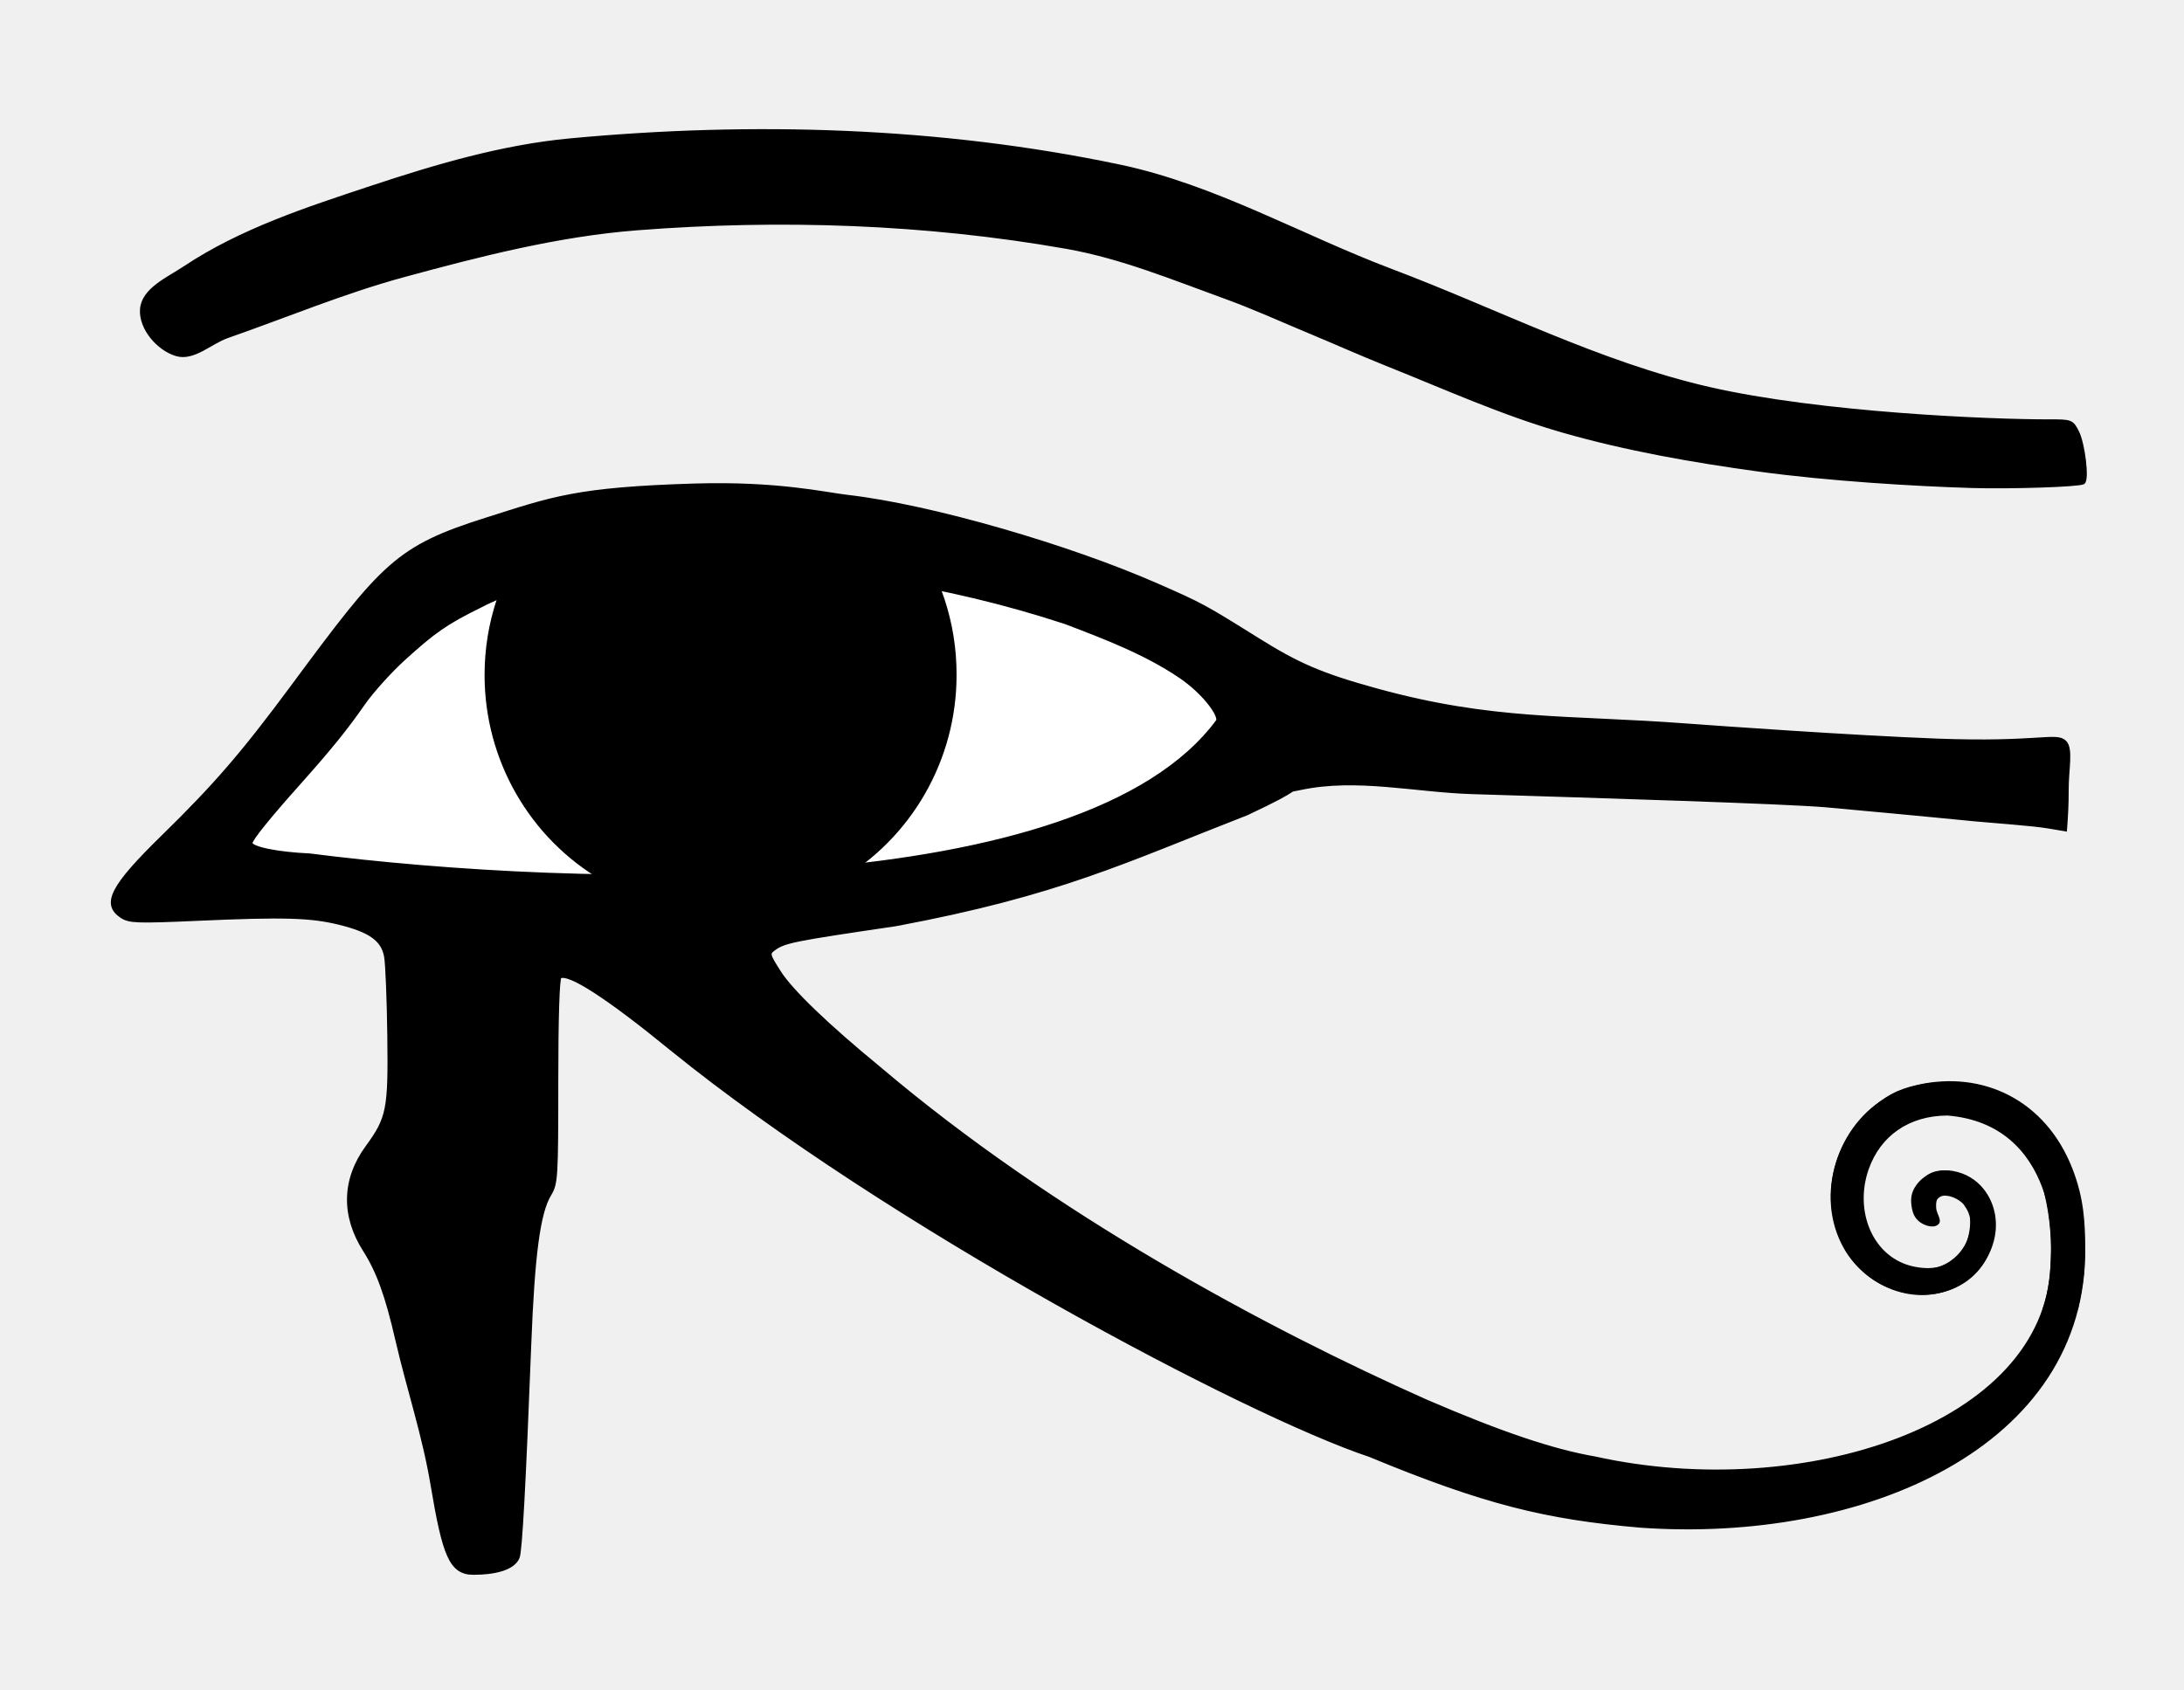
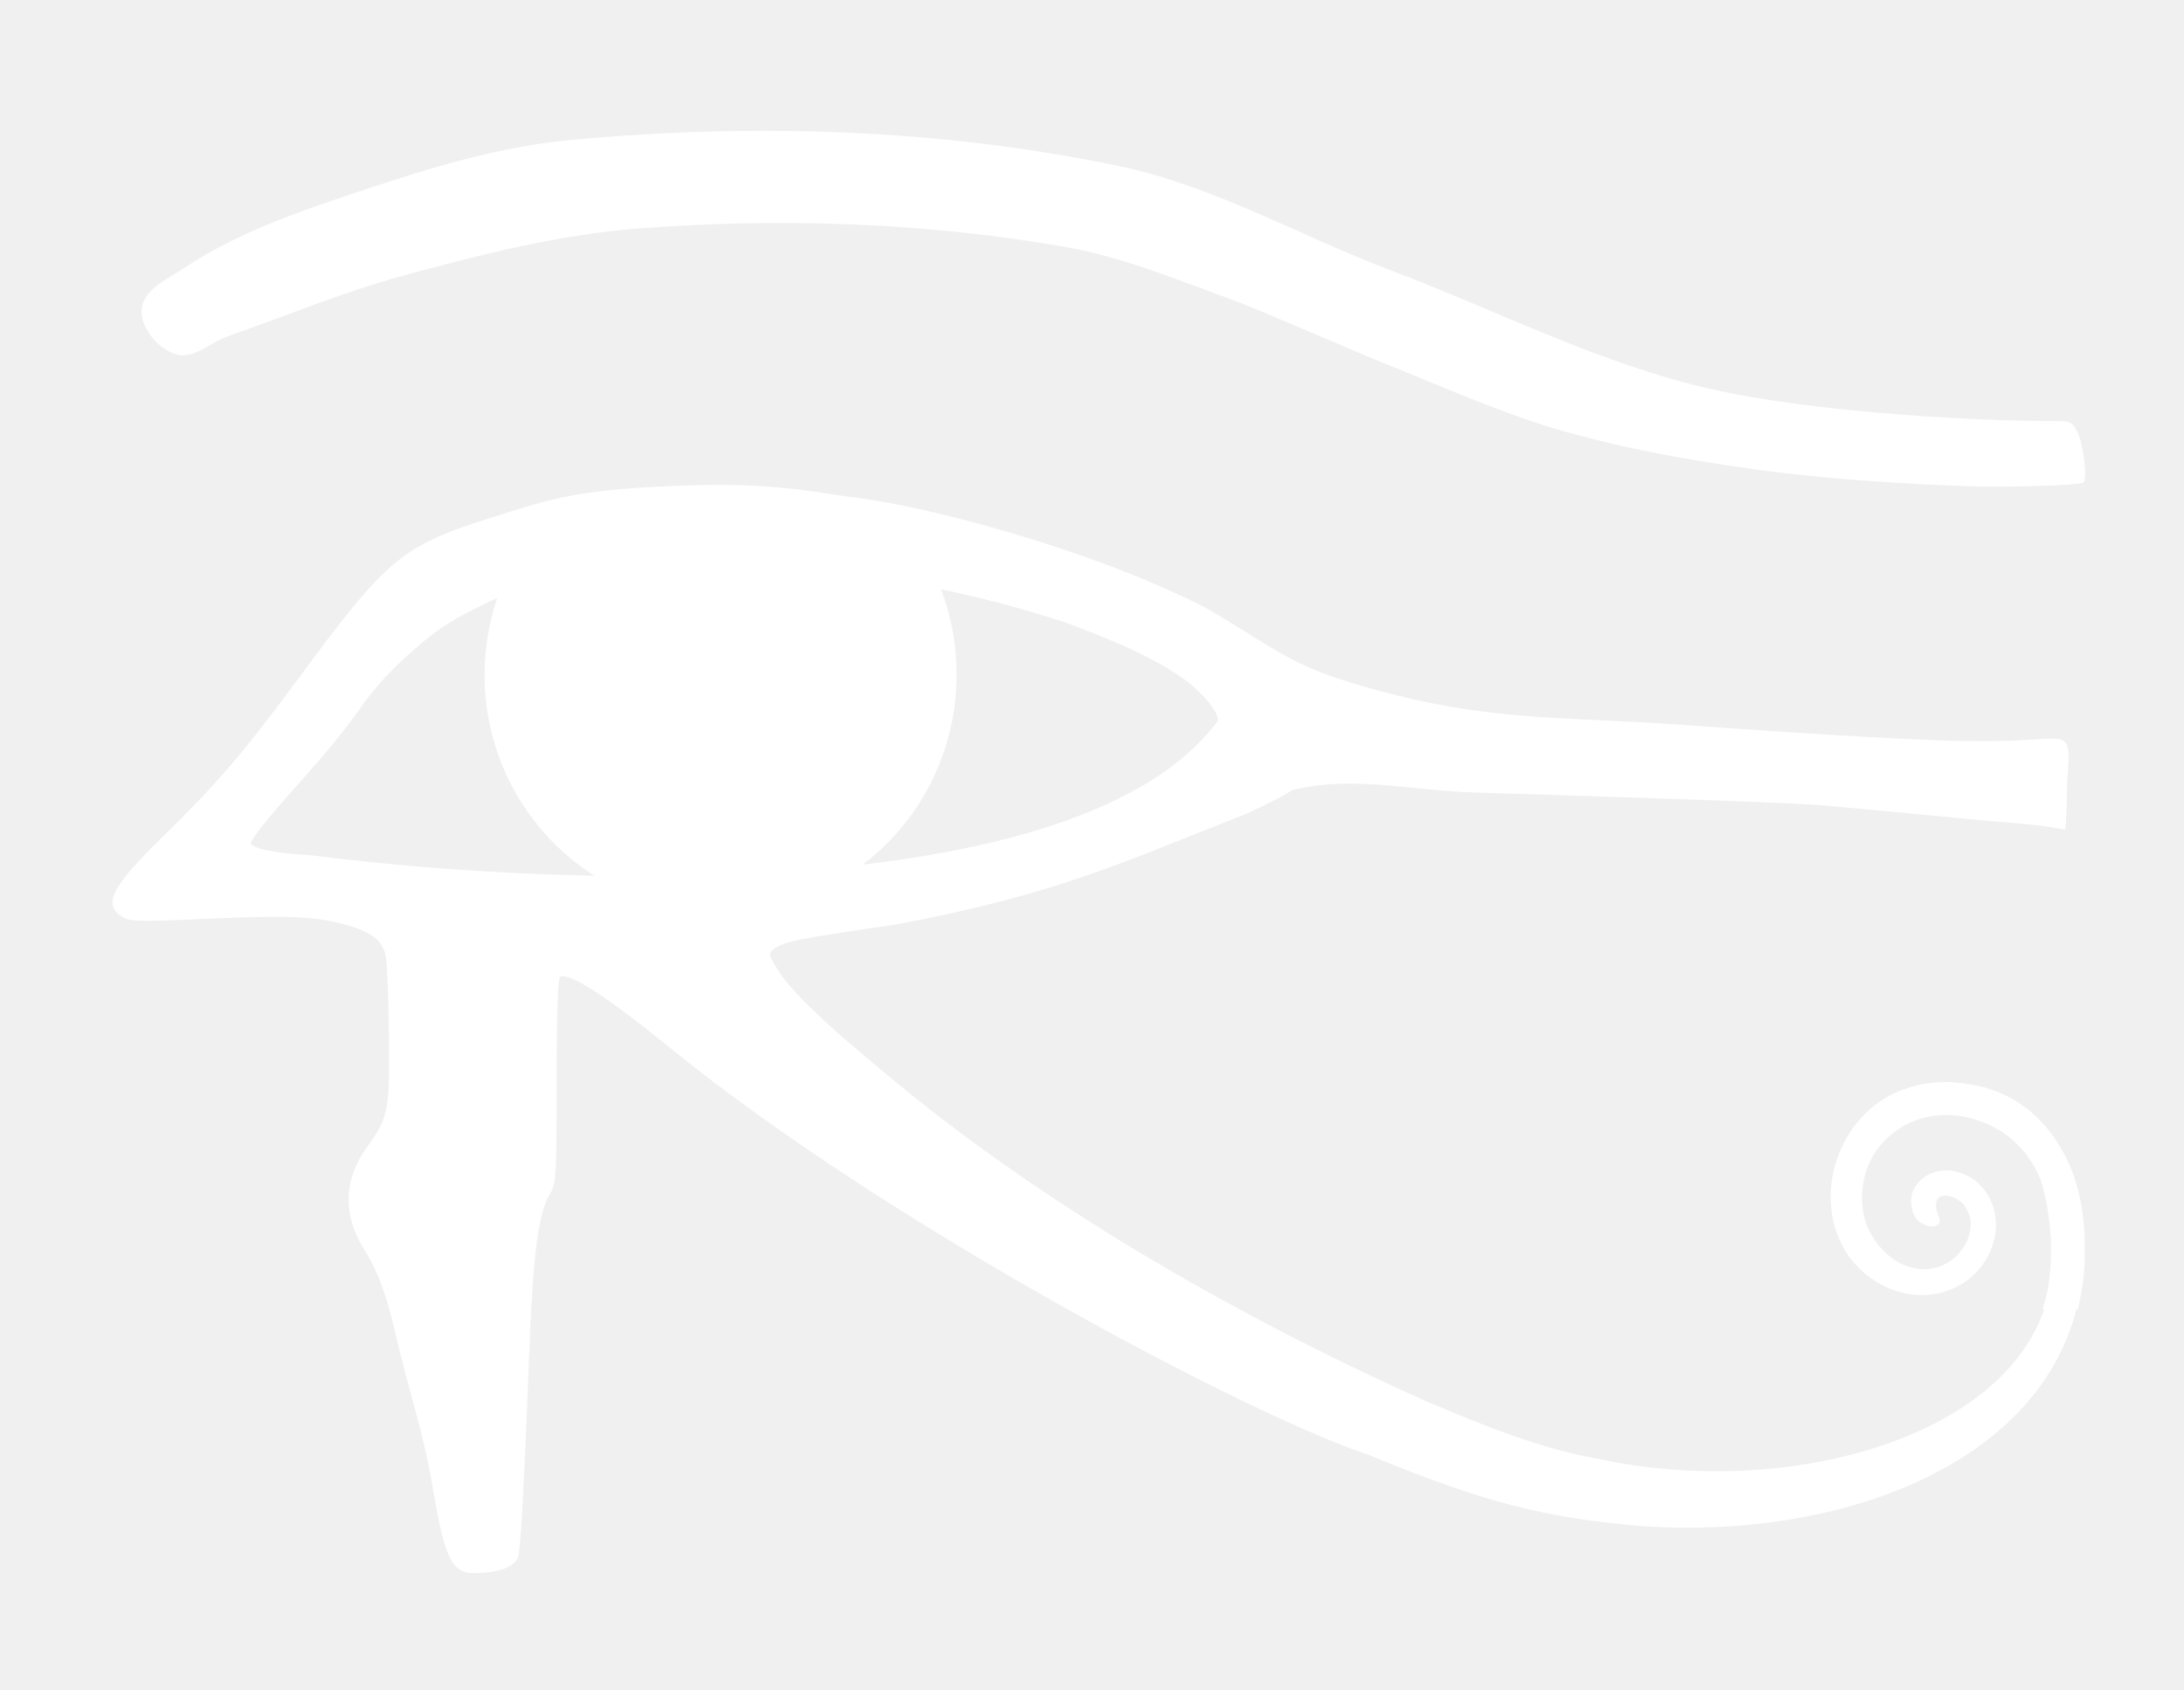
<svg xmlns="http://www.w3.org/2000/svg" id="body_1" width="84" height="65">
  <g transform="matrix(0.1292308 0 0 0.13 0 0)">
-     <path d="M620.39 364.82C 619.854 357.552 618.613 350.338 615.361 343.544C 605.883 323.741 581.398 314.204 562.335 324.26C 547.002 332.349 539.772 353.591 548.757 369.409C 555.63 381.508 571.829 387.644 584.379 379.637C 588.812 376.809 592.014 372.358 593.373 367.351C 594.733 362.345 594.058 356.553 590.434 351.95C 588.198 349.109 584.987 347.185 581.323 346.542C 577.659 345.899 573.152 346.946 570.448 350.539C 568.665 352.908 568.538 355.084 569.037 357.652C 569.286 358.936 569.818 360.492 571.388 361.649C 572.958 362.806 575.681 363.591 576.972 362.237C 578.079 361.076 576.298 359.084 576.242 357.481C 576.203 356.649 576.165 355.749 576.502 355.007C 577.399 353.86 578.351 353.665 579.97 353.948C 581.625 354.239 583.618 355.403 584.556 356.594L584.556 356.594L584.556 356.652C 586.578 359.251 586.927 362.247 586.084 365.352C 585.267 368.359 583.227 371.271 580.617 373.053L580.617 373.053L580.323 373.288C 571.778 378.74 561.839 373.991 556.931 365.351C 550.215 353.528 555.42 339.069 567.216 332.846C 582.294 324.893 602.96 334.297 607.576 349.931C 612.142 365.395 610.448 380.869 607.85 387.442L607.85 387.442L618.459 387.515C 621.017 375.426 620.388 372.48 620.388 364.819L620.388 364.819L620.39 364.82z" stroke="none" fill="#000000" fill-rule="nonzero" />
-     <path d="M182.52 260.66C 164.852 247.066 156.423 224.963 152.997 203.582C 151.533 194.187 151.022 184.513 152.855 175.13C 138.755 175.429 127.03 184.466 116.422 192.793C 97.819 208.323 81.194 226.617 69.207 247.76C 65.575 253.935 74.551 252.394 78.014 253.683C 108.743 259.525 140.046 265.436 171.452 262.6C 175.176 262.175 178.88 261.554 182.521 260.659L182.521 260.659L182.52 260.66z" stroke="none" fill="#FFFFFF" fill-rule="nonzero" />
-     <path d="M366.06 210.87C 355.244 197.047 339.537 188.054 323.725 181.049C 311.247 175.688 298.006 171.854 284.418 170.916C 280.817 170.424 277.217 169.933 273.616 169.441C 279.502 182.841 282.95 198.517 277.566 212.664C 271.79 227.902 260.421 240.04 252.572 254.154C 247.97 259.38 257.894 256.922 261.036 257.689C 286.487 257.665 312.421 253.215 335.291 241.683C 348.344 234.928 360.466 224.82 366.06 210.87L366.06 210.87L366.06 210.87z" stroke="none" fill="#FFFFFF" fill-rule="nonzero" />
-     <path d="M158.66 157C 149.263 169.29 144.187 184.339 144.22 199.81C 144.22 224.903 157.607 248.089 179.338 260.635C 201.068 273.182 227.842 273.182 249.573 260.635C 271.303 248.089 284.69 224.903 284.69 199.81C 284.769 184.358 279.75 169.31 270.41 157L270.41 157L158.66 157z" stroke="none" fill="#000000" fill-rule="nonzero" />
-     <path d="M140.86 465.53C 134.127 465.53 132.146 460.084 128.679 439.631C 126.231 424.857 121.572 411.168 118.177 396.588C 115.155 383.471 112.534 376.256 108.508 369.97C 101.955 359.741 102.207 349.049 109.225 339.489C 115.555 330.866 116.052 328.368 115.772 306.588C 115.634 295.863 115.208 285.302 114.824 283.12C 113.944 278.102 110.21 275.428 100.92 273.161C 92.438 271.092 84.395 270.868 58.953 271.993C 40.809 272.796 38.496 272.717 36.203 271.214C 30.576 267.527 33.251 262.374 48.464 247.588C 64.154 232.339 72.34 222.9 87.275 202.838C 114.115 166.785 118.203 162.008 144.776 153.649C 164.351 147.491 171.467 144.637 206.808 143.589C 231.461 142.858 245.575 146.186 252.164 146.936C 277.383 149.808 318.411 161.813 344.097 173.019C 357.678 178.944 358.139 179.191 374.212 189.171C 386.193 196.61 392.945 199.63 409.652 204.205C 444.538 213.758 466.405 211.963 501.652 214.583C 510.91 215.271 550.95 218.098 576.152 219.061C 606.841 220.235 611.987 217.024 614.575 219.611C 616.607 221.643 615.139 227.793 615.178 233.917C 615.202 237.655 614.994 241.581 614.692 245.519C 606.5 244.095 606.657 244.152 588.152 242.603C 586.471 242.462 571.434 240.933 543.652 238.43C 531.785 237.361 473.326 235.585 438.152 234.505C 421.155 233.983 403.795 229.783 387.152 233.271C 381.39 234.478 389.539 232.155 371.152 240.752C 334.839 254.803 315.299 264.542 266.652 273.582C 235.878 278.102 233.444 278.556 230.276 280.873C 228.531 282.149 228.614 282.49 231.953 287.709C 235.517 293.281 246.228 303.519 261.652 316.098C 313.271 359.662 376.702 393.529 424.542 414.696C 446.763 424.208 462.092 429.351 474.65 431.507C 536.542 445.161 608.91 422.013 610.76 374.548C 610.809 373.292 611.259 368.547 610.62 362.469C 610.175 358.233 609.724 355.147 608.327 351.374C 604.347 340.624 595.914 330.967 579.655 329.619C 567.909 329.641 559.28 335.775 555.705 345.789C 551.143 358.569 557.023 372.86 569.728 375.354C 576.368 376.658 580.95 374.829 583.999 370.886C 587.341 366.564 587.719 358.86 585.355 355.252C 583.079 351.779 578.109 349.977 574.531 351.327C 570.918 352.691 569.538 351.693 573.877 348.144C 574.257 347.895 574.655 347.685 575.068 347.512C 581.736 344.72 592.195 351.635 592.981 361.647C 593.693 373.142 585.277 381.926 573.732 382.587C 567.166 382.963 559.138 380.621 553.706 374.784C 540.281 360.356 544.535 339.899 556.665 329.022C 561.278 324.885 564.418 322.963 570.73 321.544C 590.1 317.189 608.42 326.058 616.258 345.845C 619.822 354.845 620.025 362.046 620.109 369.066C 620.814 427.961 554.367 456.268 488.159 451.583C 460.15 449.171 441.93 444.774 407.664 430.668C 371.084 418.578 264.224 362.348 199.704 310.338C 180.858 295.021 169.193 287.525 166.649 289.098C 166.033 289.479 165.659 301.09 165.657 319.9C 165.653 348.658 165.555 350.252 163.585 353.483C 160.306 358.863 158.65 371.208 157.603 398.091C 155.97 440.005 154.928 459.006 154.159 460.869C 152.763 464.252 147.129 465.534 140.87 465.534L140.87 465.534L140.86 465.53zM362.48 213.26C 362.898 211.089 357.876 204.636 351.249 200.18C 340.853 193.191 328.864 188.668 317.157 184.22C 245.223 160.702 172.077 164.155 143.127 179.258C 132.534 184.409 129.001 187.035 120.314 194.84C 116.185 198.55 110.72 204.57 108.17 208.219C 103.037 215.562 98.156 221.558 89.156 231.581C 79.853 241.94 74.656 248.355 74.656 249.478C 74.656 251.05 82.552 252.627 92.156 253.059C 173.306 263.351 322.596 267.257 362.476 213.26zM586.66 143.909C 570.102 143.409 544.193 141.893 523.16 139.014C 503.635 136.34 484.113 132.947 465.16 127.547C 447.178 122.424 430.036 114.697 412.66 107.793C 404.936 104.723 397.34 101.339 389.66 98.161C 381.341 94.718 373.13 90.988 364.66 87.937C 349.137 82.344 333.674 75.991 317.421 73.148C 275.433 65.801 232.16 64.368 189.661 67.649C 166.107 69.467 142.966 75.362 120.161 81.527C 102.298 86.356 85.142 93.499 67.661 99.568C 62.592 101.329 57.622 106.409 52.484 104.889C 47.088 103.289 41.754 97.14 42.167 91.528C 42.601 85.644 50.002 82.514 54.92 79.256C 71.743 68.11 91.418 61.771 110.581 55.453C 129.8 49.118 149.504 43.326 169.653 41.452C 223.979 36.399 279.743 38.022 333.153 49.179C 361.443 55.089 387.098 69.938 414.153 80.099C 445.59 91.905 475.913 107.543 508.653 115.008C 541.698 122.542 592.398 124.637 609.873 124.599C 616.415 124.585 616.641 124.67 618.232 127.747C 620.084 131.327 621.358 142.043 620.025 142.824C 618.686 143.608 598.432 144.269 586.649 143.913z" stroke="#000000" stroke-width="1" fill="#000000" fill-rule="nonzero" />
+     <path d="M620.39 364.82C 619.854 357.552 618.613 350.338 615.361 343.544C 605.883 323.741 581.398 314.204 562.335 324.26C 547.002 332.349 539.772 353.591 548.757 369.409C 555.63 381.508 571.829 387.644 584.379 379.637C 588.812 376.809 592.014 372.358 593.373 367.351C 594.733 362.345 594.058 356.553 590.434 351.95C 588.198 349.109 584.987 347.185 581.323 346.542C 577.659 345.899 573.152 346.946 570.448 350.539C 568.665 352.908 568.538 355.084 569.037 357.652C 569.286 358.936 569.818 360.492 571.388 361.649C 572.958 362.806 575.681 363.591 576.972 362.237C 578.079 361.076 576.298 359.084 576.242 357.481C 576.203 356.649 576.165 355.749 576.502 355.007C 577.399 353.86 578.351 353.665 579.97 353.948C 581.625 354.239 583.618 355.403 584.556 356.594L584.556 356.594L584.556 356.652C 586.578 359.251 586.927 362.247 586.084 365.352C 585.267 368.359 583.227 371.271 580.617 373.053L580.617 373.053L580.323 373.288C 571.778 378.74 561.839 373.991 556.931 365.351C 550.215 353.528 555.42 339.069 567.216 332.846C 582.294 324.893 602.96 334.297 607.576 349.931C 612.142 365.395 610.448 380.869 607.85 387.442L607.85 387.442L618.459 387.515C 621.017 375.426 620.388 372.48 620.388 364.819L620.388 364.819L620.39 364.82z" stroke="none" fill="#FFFFFF" fill-rule="nonzero" />
+     <path d="M182.52 260.66C 164.852 247.066 156.423 224.963 152.997 203.582C 151.533 194.187 151.022 184.513 152.855 175.13C 138.755 175.429 127.03 184.466 116.422 192.793C 97.819 208.323 81.194 226.617 69.207 247.76C 65.575 253.935 74.551 252.394 78.014 253.683C 108.743 259.525 140.046 265.436 171.452 262.6C 175.176 262.175 178.88 261.554 182.521 260.659L182.521 260.659L182.52 260.66z" stroke="none" fill="#000000" fill-opacity="0" fill-rule="nonzero" />
+     <path d="M366.06 210.87C 355.244 197.047 339.537 188.054 323.725 181.049C 311.247 175.688 298.006 171.854 284.418 170.916C 280.817 170.424 277.217 169.933 273.616 169.441C 279.502 182.841 282.95 198.517 277.566 212.664C 271.79 227.902 260.421 240.04 252.572 254.154C 247.97 259.38 257.894 256.922 261.036 257.689C 286.487 257.665 312.421 253.215 335.291 241.683C 348.344 234.928 360.466 224.82 366.06 210.87L366.06 210.87L366.06 210.87z" stroke="none" fill="#000000" fill-opacity="0" fill-rule="nonzero" />
+     <path d="M158.66 157C 149.263 169.29 144.187 184.339 144.22 199.81C 144.22 224.903 157.607 248.089 179.338 260.635C 201.068 273.182 227.842 273.182 249.573 260.635C 271.303 248.089 284.69 224.903 284.69 199.81C 284.769 184.358 279.75 169.31 270.41 157L270.41 157L158.66 157z" stroke="none" fill="#FFFFFF" fill-rule="nonzero" />
+     <path d="M140.86 465.53C 134.127 465.53 132.146 460.084 128.679 439.631C 126.231 424.857 121.572 411.168 118.177 396.588C 115.155 383.471 112.534 376.256 108.508 369.97C 101.955 359.741 102.207 349.049 109.225 339.489C 115.555 330.866 116.052 328.368 115.772 306.588C 115.634 295.863 115.208 285.302 114.824 283.12C 113.944 278.102 110.21 275.428 100.92 273.161C 92.438 271.092 84.395 270.868 58.953 271.993C 40.809 272.796 38.496 272.717 36.203 271.214C 30.576 267.527 33.251 262.374 48.464 247.588C 64.154 232.339 72.34 222.9 87.275 202.838C 114.115 166.785 118.203 162.008 144.776 153.649C 164.351 147.491 171.467 144.637 206.808 143.589C 231.461 142.858 245.575 146.186 252.164 146.936C 277.383 149.808 318.411 161.813 344.097 173.019C 357.678 178.944 358.139 179.191 374.212 189.171C 386.193 196.61 392.945 199.63 409.652 204.205C 444.538 213.758 466.405 211.963 501.652 214.583C 510.91 215.271 550.95 218.098 576.152 219.061C 606.841 220.235 611.987 217.024 614.575 219.611C 616.607 221.643 615.139 227.793 615.178 233.917C 615.202 237.655 614.994 241.581 614.692 245.519C 606.5 244.095 606.657 244.152 588.152 242.603C 586.471 242.462 571.434 240.933 543.652 238.43C 531.785 237.361 473.326 235.585 438.152 234.505C 421.155 233.983 403.795 229.783 387.152 233.271C 381.39 234.478 389.539 232.155 371.152 240.752C 334.839 254.803 315.299 264.542 266.652 273.582C 235.878 278.102 233.444 278.556 230.276 280.873C 228.531 282.149 228.614 282.49 231.953 287.709C 235.517 293.281 246.228 303.519 261.652 316.098C 313.271 359.662 376.702 393.529 424.542 414.696C 446.763 424.208 462.092 429.351 474.65 431.507C 536.542 445.161 608.91 422.013 610.76 374.548C 610.809 373.292 611.259 368.547 610.62 362.469C 610.175 358.233 609.724 355.147 608.327 351.374C 604.347 340.624 595.914 330.967 579.655 329.619C 567.909 329.641 559.28 335.775 555.705 345.789C 551.143 358.569 557.023 372.86 569.728 375.354C 576.368 376.658 580.95 374.829 583.999 370.886C 587.341 366.564 587.719 358.86 585.355 355.252C 583.079 351.779 578.109 349.977 574.531 351.327C 570.918 352.691 569.538 351.693 573.877 348.144C 574.257 347.895 574.655 347.685 575.068 347.512C 581.736 344.72 592.195 351.635 592.981 361.647C 593.693 373.142 585.277 381.926 573.732 382.587C 567.166 382.963 559.138 380.621 553.706 374.784C 540.281 360.356 544.535 339.899 556.665 329.022C 561.278 324.885 564.418 322.963 570.73 321.544C 590.1 317.189 608.42 326.058 616.258 345.845C 619.822 354.845 620.025 362.046 620.109 369.066C 620.814 427.961 554.367 456.268 488.159 451.583C 460.15 449.171 441.93 444.774 407.664 430.668C 371.084 418.578 264.224 362.348 199.704 310.338C 180.858 295.021 169.193 287.525 166.649 289.098C 166.033 289.479 165.659 301.09 165.657 319.9C 165.653 348.658 165.555 350.252 163.585 353.483C 160.306 358.863 158.65 371.208 157.603 398.091C 155.97 440.005 154.928 459.006 154.159 460.869C 152.763 464.252 147.129 465.534 140.87 465.534L140.87 465.534L140.86 465.53zM362.48 213.26C 362.898 211.089 357.876 204.636 351.249 200.18C 340.853 193.191 328.864 188.668 317.157 184.22C 245.223 160.702 172.077 164.155 143.127 179.258C 132.534 184.409 129.001 187.035 120.314 194.84C 116.185 198.55 110.72 204.57 108.17 208.219C 103.037 215.562 98.156 221.558 89.156 231.581C 79.853 241.94 74.656 248.355 74.656 249.478C 74.656 251.05 82.552 252.627 92.156 253.059C 173.306 263.351 322.596 267.257 362.476 213.26zM586.66 143.909C 570.102 143.409 544.193 141.893 523.16 139.014C 503.635 136.34 484.113 132.947 465.16 127.547C 447.178 122.424 430.036 114.697 412.66 107.793C 404.936 104.723 397.34 101.339 389.66 98.161C 381.341 94.718 373.13 90.988 364.66 87.937C 349.137 82.344 333.674 75.991 317.421 73.148C 275.433 65.801 232.16 64.368 189.661 67.649C 166.107 69.467 142.966 75.362 120.161 81.527C 102.298 86.356 85.142 93.499 67.661 99.568C 62.592 101.329 57.622 106.409 52.484 104.889C 47.088 103.289 41.754 97.14 42.167 91.528C 42.601 85.644 50.002 82.514 54.92 79.256C 71.743 68.11 91.418 61.771 110.581 55.453C 129.8 49.118 149.504 43.326 169.653 41.452C 223.979 36.399 279.743 38.022 333.153 49.179C 361.443 55.089 387.098 69.938 414.153 80.099C 445.59 91.905 475.913 107.543 508.653 115.008C 541.698 122.542 592.398 124.637 609.873 124.599C 616.415 124.585 616.641 124.67 618.232 127.747C 620.084 131.327 621.358 142.043 620.025 142.824C 618.686 143.608 598.432 144.269 586.649 143.913z" stroke="none" fill="#FFFFFF" fill-rule="nonzero" />
  </g>
</svg>
